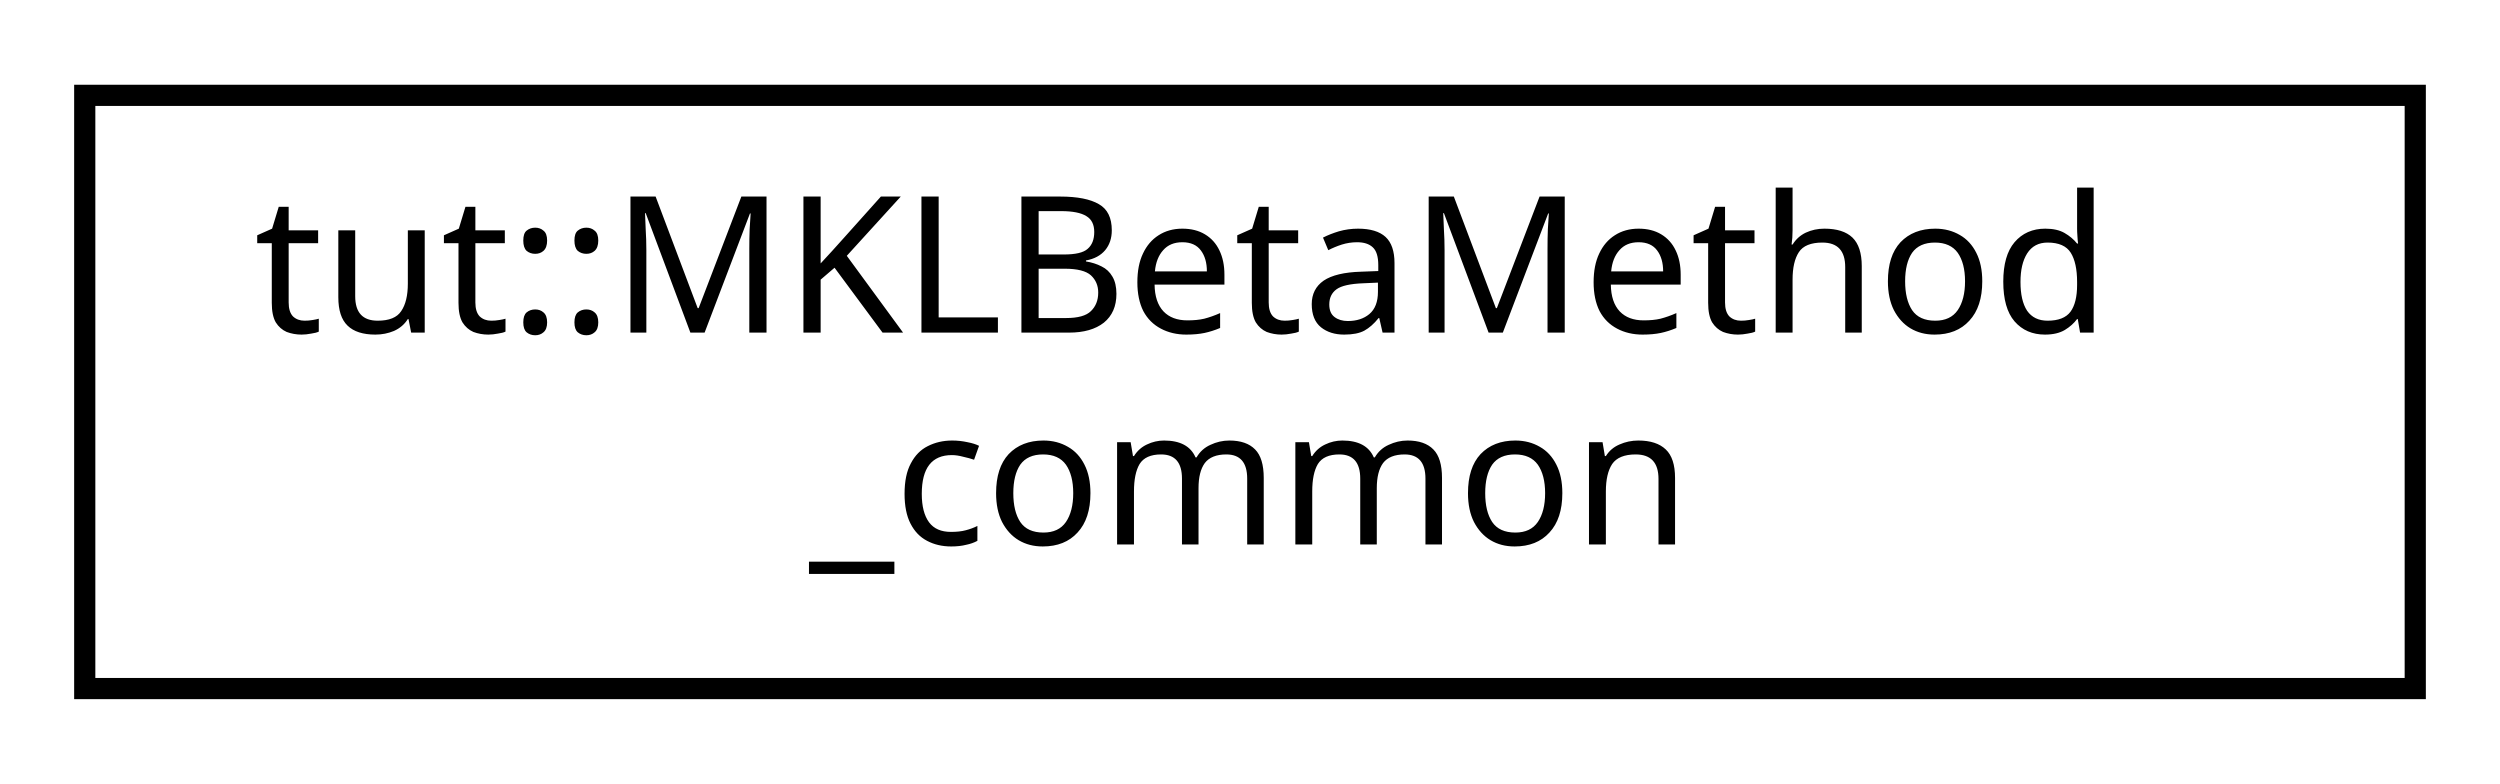
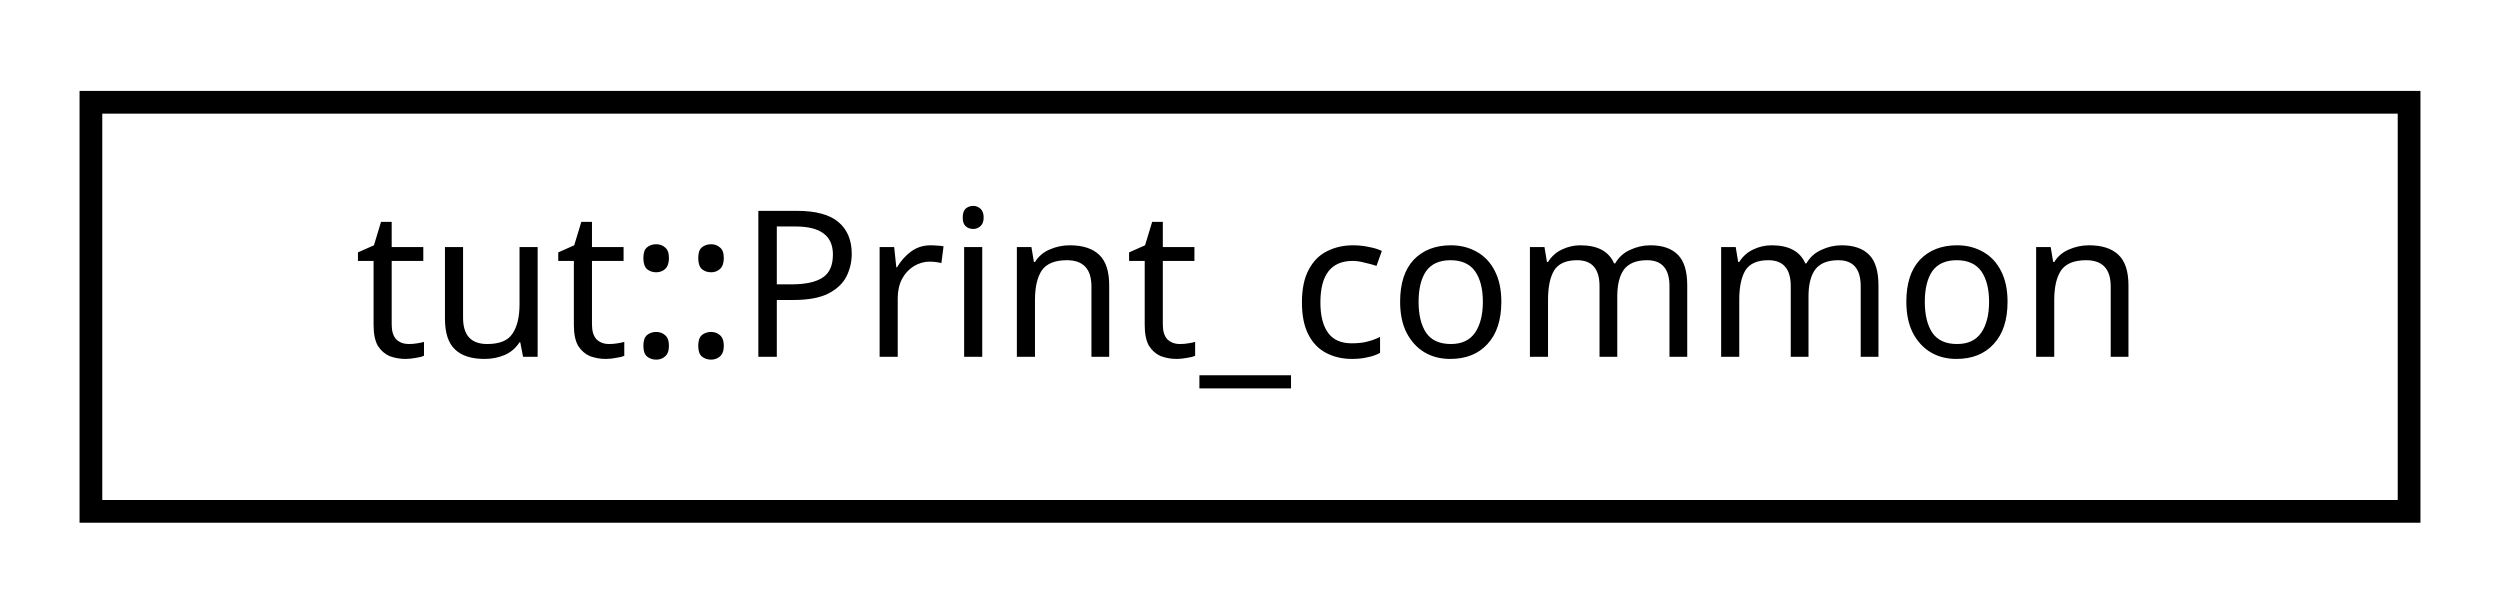
- <svg xmlns="http://www.w3.org/2000/svg" xmlns:xlink="http://www.w3.org/1999/xlink" width="118pt" height="37pt" viewBox="0.00 0.00 118.00 37.00">
-   <g id="graph0" class="graph" transform="scale(1 1) rotate(0) translate(4 33)">
+ <svg xmlns="http://www.w3.org/2000/svg" xmlns:xlink="http://www.w3.org/1999/xlink" width="110pt" height="27pt" viewBox="0.00 0.00 110.00 27.00">
+   <g id="graph0" class="graph" transform="scale(1 1) rotate(0) translate(4 23)">
    <g id="node1" class="node">
      <g id="a_node1">
-         <a xlink:href="structtut_1_1_m_k_l_beta_method__common.html" target="_top" xlink:title="All tests in group inherited from this base. ">
-           <polygon fill="none" stroke="black" points="0,-0.5 0,-28.5 110,-28.5 110,-0.5 0,-0.5" />
-           <text text-anchor="start" x="8" y="-17.3" font-family="sans-serif" font-size="9.00">tut::MKLBetaMethod</text>
-           <text text-anchor="middle" x="55" y="-7.3" font-family="sans-serif" font-size="9.00">_common</text>
+         <a xlink:href="structtut_1_1_print__common.html" target="_top" xlink:title="All tests in group inherited from this base. ">
+           <polygon fill="none" stroke="black" points="-7.10543e-15,-0.5 -7.10543e-15,-18.5 102,-18.5 102,-0.5 -7.10543e-15,-0.5" />
+           <text text-anchor="middle" x="51" y="-7.3" font-family="sans-serif" font-size="9.00">tut::Print_common</text>
        </a>
      </g>
    </g>
  </g>
</svg>
